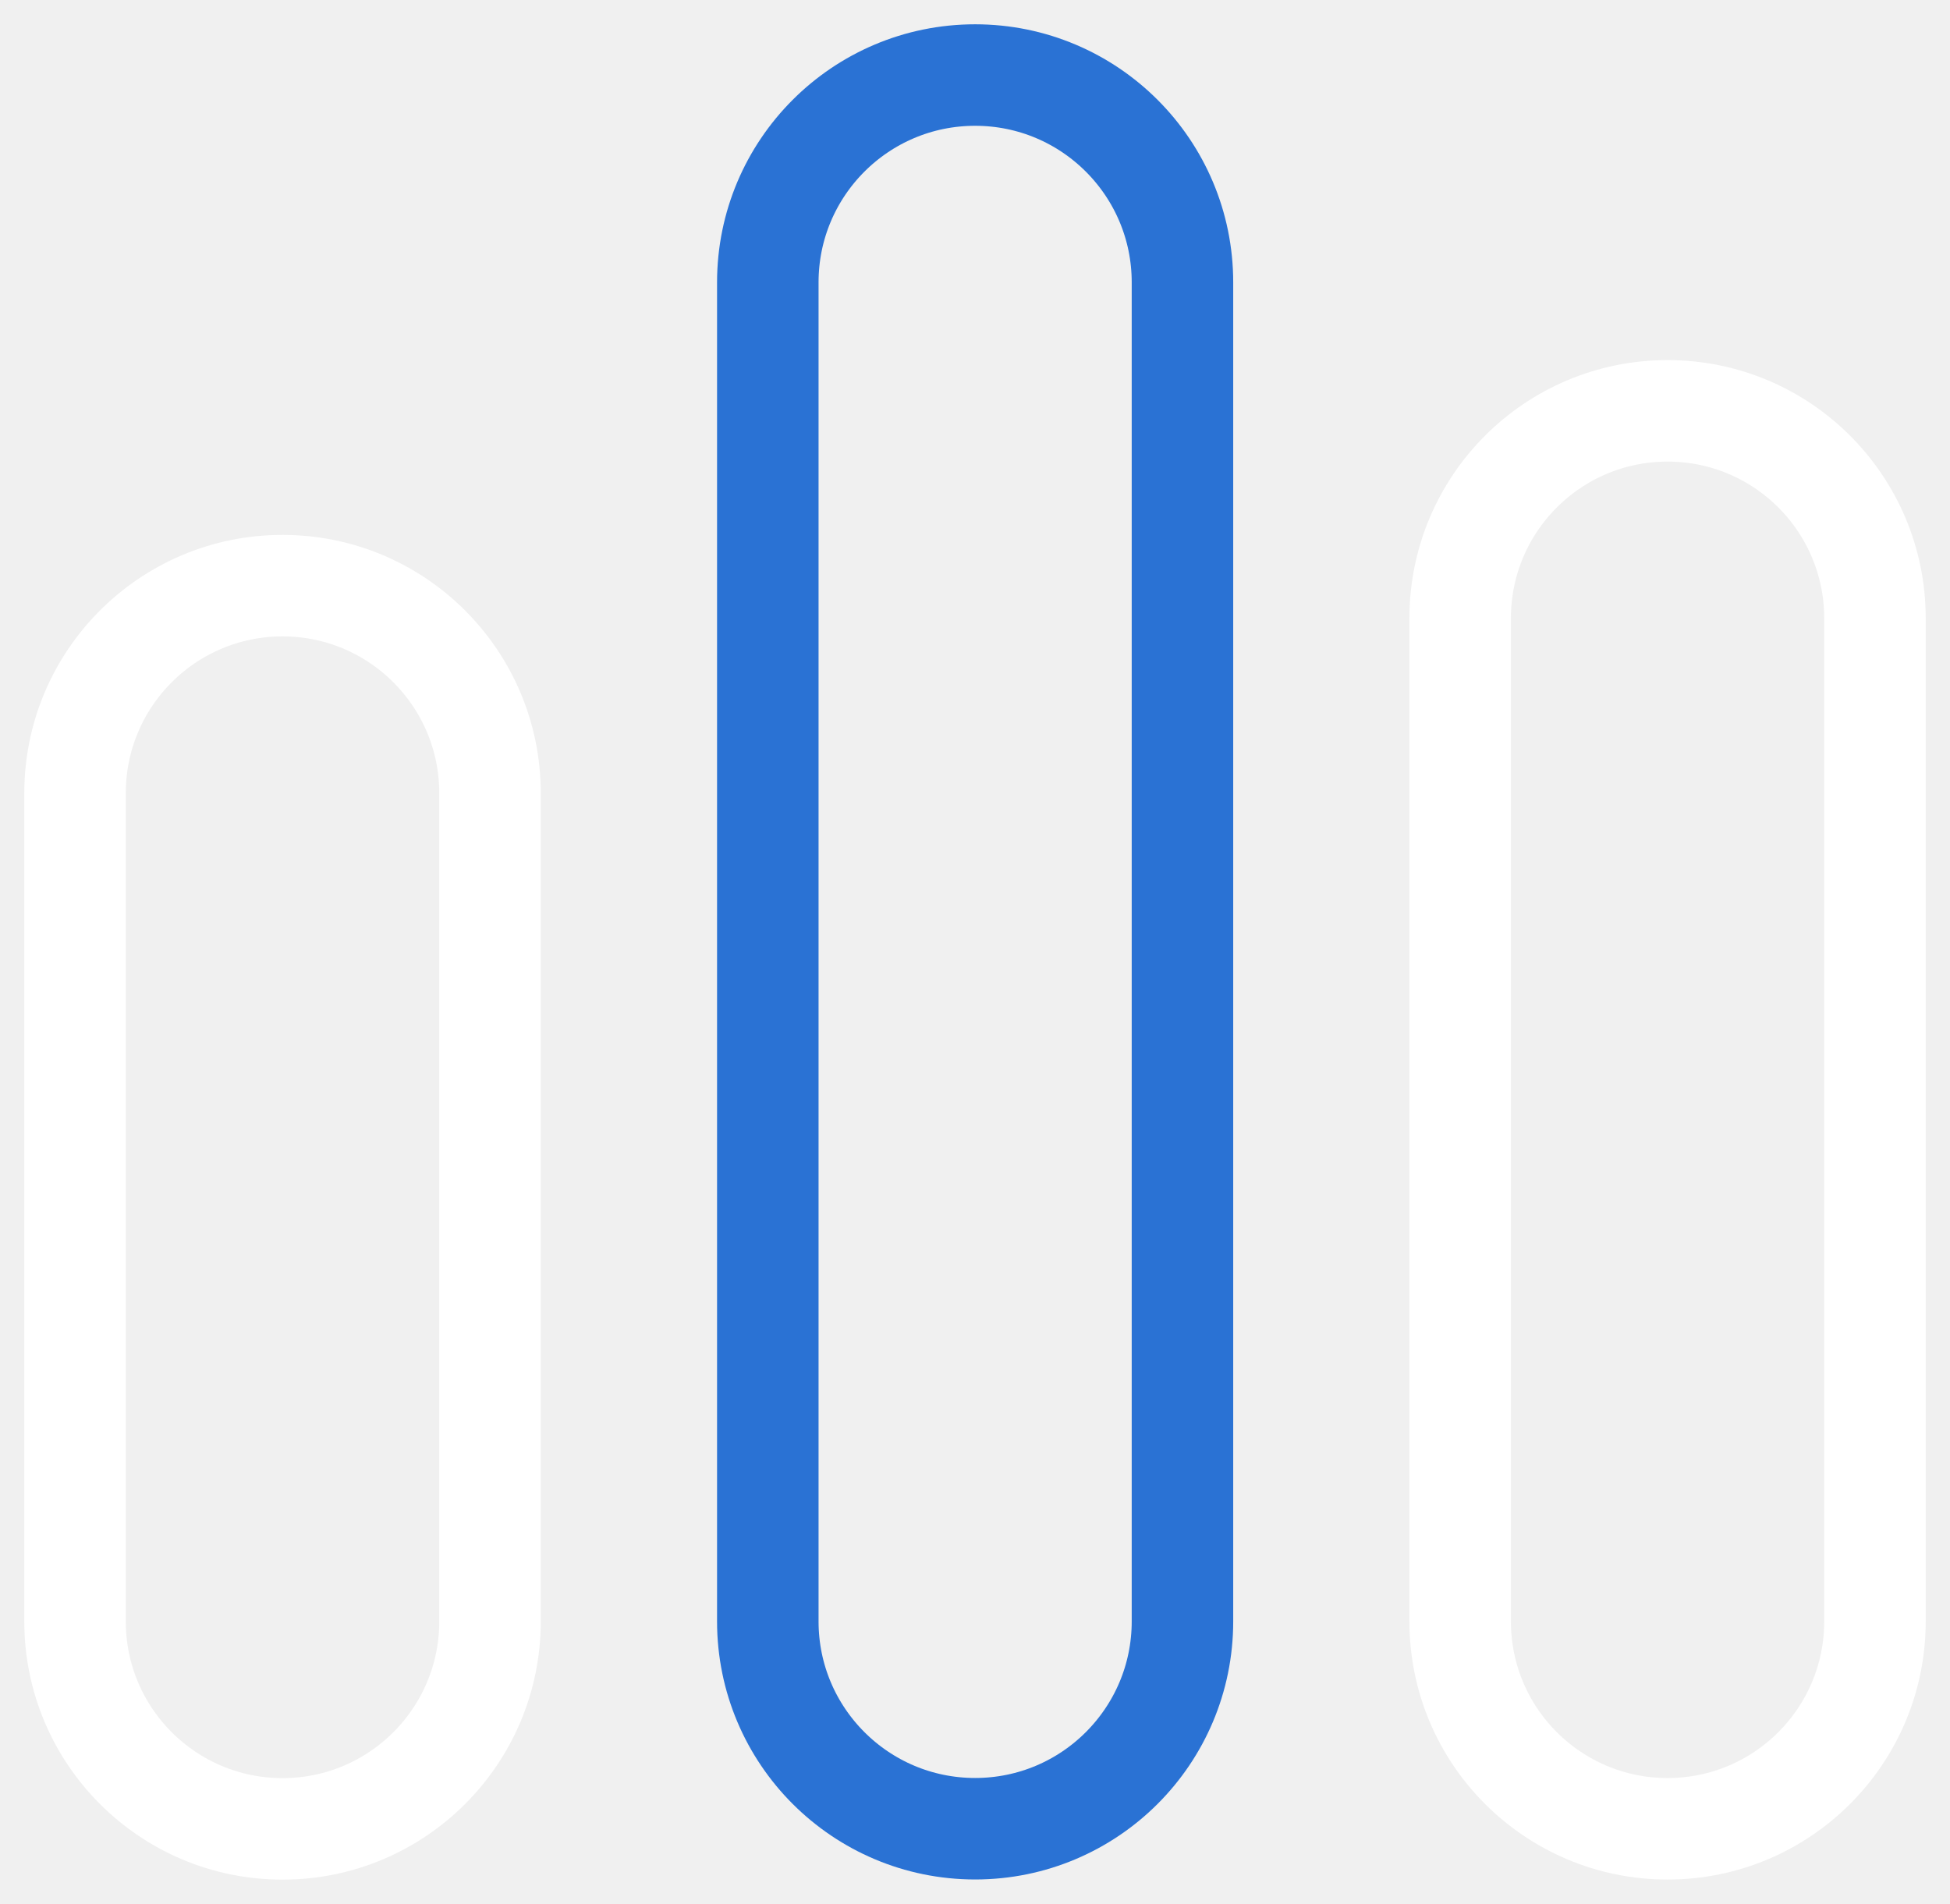
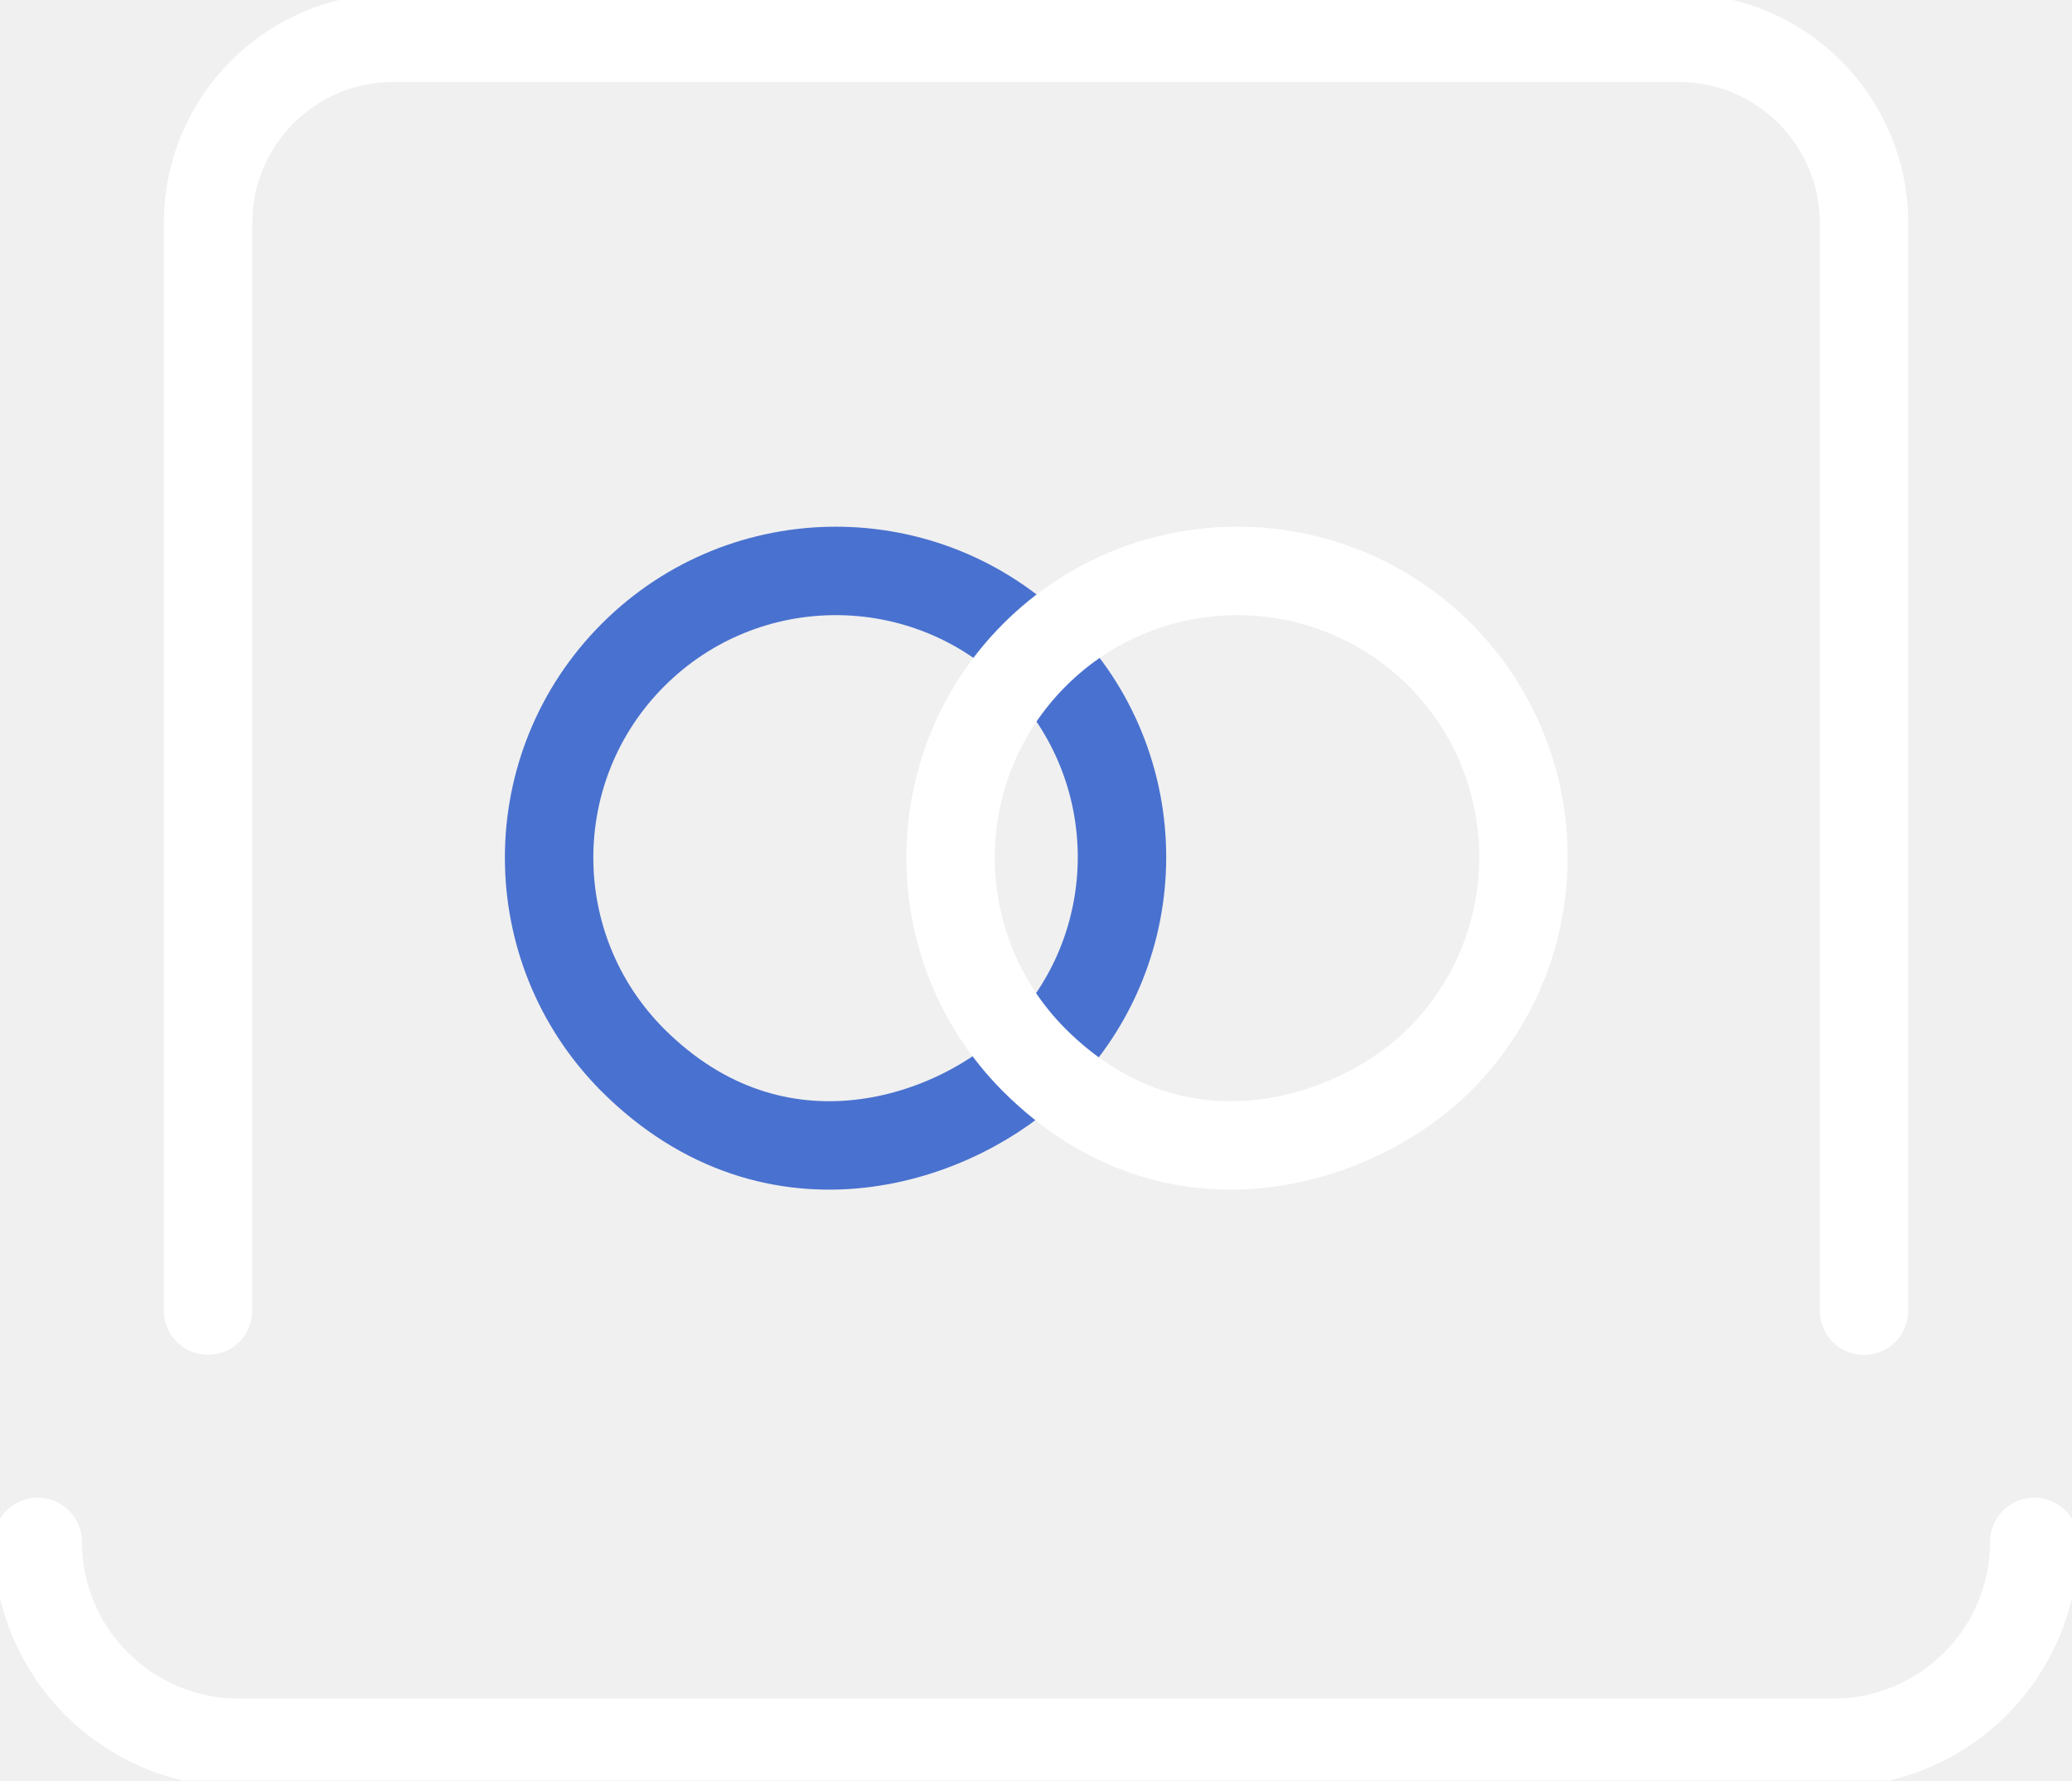
- <svg xmlns="http://www.w3.org/2000/svg" width="57.636" height="56.271" viewBox="0 0 57.636 56.271">
+ <svg xmlns="http://www.w3.org/2000/svg" id="그룹_1027" data-name="그룹 1027" width="70.289" height="60.404" viewBox="0 0 70.289 60.404">
  <defs>
    <clipPath id="clip-path">
-       <rect id="사각형_182" data-name="사각형 182" width="57.636" height="56.271" fill="none" />
+       <rect id="사각형_252" data-name="사각형 252" width="70.289" height="60.404" fill="none" />
    </clipPath>
  </defs>
-   <g id="그룹_140" data-name="그룹 140" transform="translate(0 0)">
-     <g id="그룹_139" data-name="그룹 139" transform="translate(0 0)" clip-path="url(#clip-path)">
-       <path id="패스_786" data-name="패스 786" d="M13.765,42.322a6.132,6.132,0,0,1-12.265,0V17.841a6.132,6.132,0,1,1,12.265,0Z" transform="translate(0.718 5.601)" fill="none" stroke="#fff" stroke-linecap="round" stroke-linejoin="round" stroke-width="3" />
-       <path id="패스_787" data-name="패스 787" d="M27.606,47.206a6.128,6.128,0,1,1-12.256,0V7.629a6.128,6.128,0,1,1,12.256,0Z" transform="translate(7.344 0.717)" fill="none" stroke="#2a72d4" stroke-linecap="round" stroke-linejoin="round" stroke-width="3" />
-       <path id="패스_788" data-name="패스 788" d="M41.452,43.994a6.13,6.13,0,0,1-12.26,0V14.344a6.13,6.13,0,0,1,12.26,0Z" transform="translate(13.966 3.929)" fill="none" stroke="#fff" stroke-linecap="round" stroke-linejoin="round" stroke-width="3" />
-     </g>
+   <g id="그룹_1026" data-name="그룹 1026" transform="translate(0 0)" clip-path="url(#clip-path)">
+     <path id="패스_8822" data-name="패스 8822" d="M8.269,44.68V7.784A6.285,6.285,0,0,1,14.556,1.5h43.6a6.287,6.287,0,0,1,6.288,6.284v36.9" transform="translate(-1.211 -0.22)" fill="none" stroke="#fff" stroke-linecap="round" stroke-linejoin="round" stroke-width="3" />
+     <path id="패스_8823" data-name="패스 8823" d="M69.229,61.286A6.817,6.817,0,0,1,62.41,68.1H8.319A6.819,6.819,0,0,1,1.5,61.286" transform="translate(-0.22 -8.978)" fill="none" stroke="#fff" stroke-linecap="round" stroke-linejoin="round" stroke-width="3" />
+     <path id="패스_8824" data-name="패스 8824" d="M38.407,25.519a9.728,9.728,0,0,1,0,13.756c-2.718,2.718-8.876,4.88-13.756,0A9.727,9.727,0,0,1,38.407,25.519Z" transform="translate(-3.194 -3.321)" fill="none" stroke="#4971cf" stroke-linecap="round" stroke-linejoin="round" stroke-width="3" />
+     <path id="패스_8825" data-name="패스 8825" d="M54.363,25.519a9.728,9.728,0,0,1,0,13.756c-2.718,2.718-8.876,4.88-13.756,0A9.727,9.727,0,0,1,54.363,25.519Z" transform="translate(-5.531 -3.321)" fill="none" stroke="#fff" stroke-linecap="round" stroke-linejoin="round" stroke-width="3" />
  </g>
</svg>
